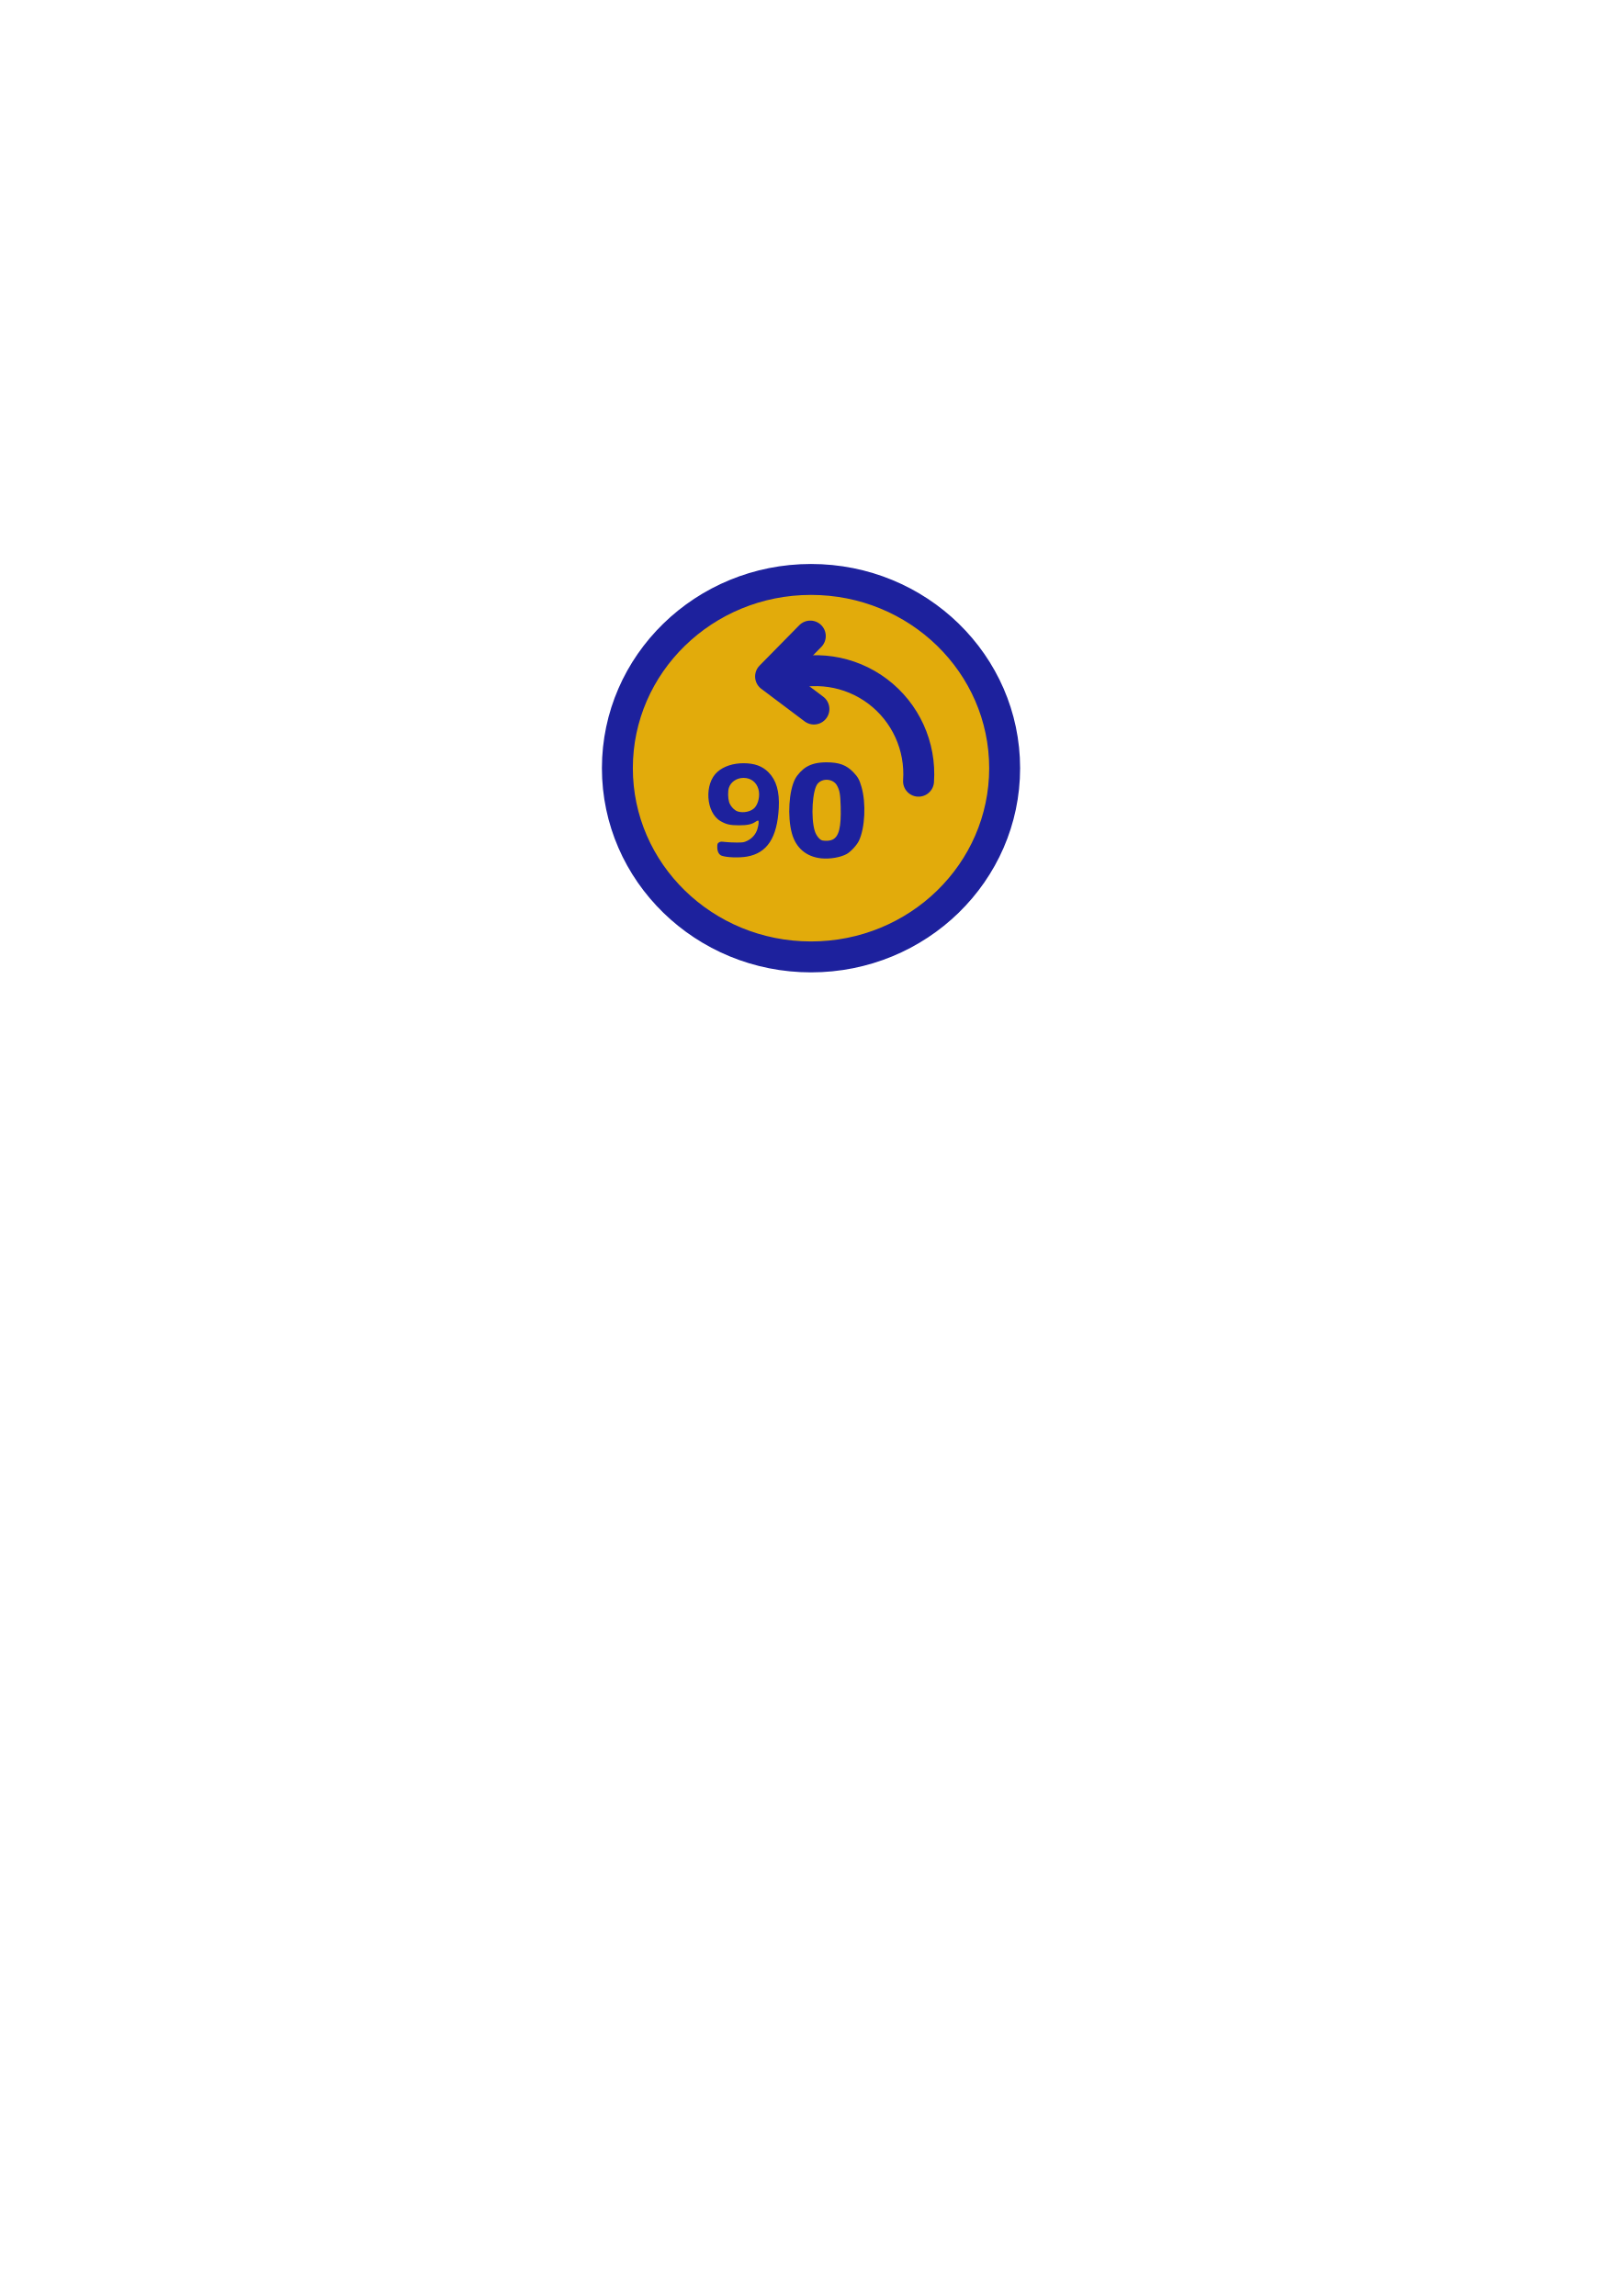
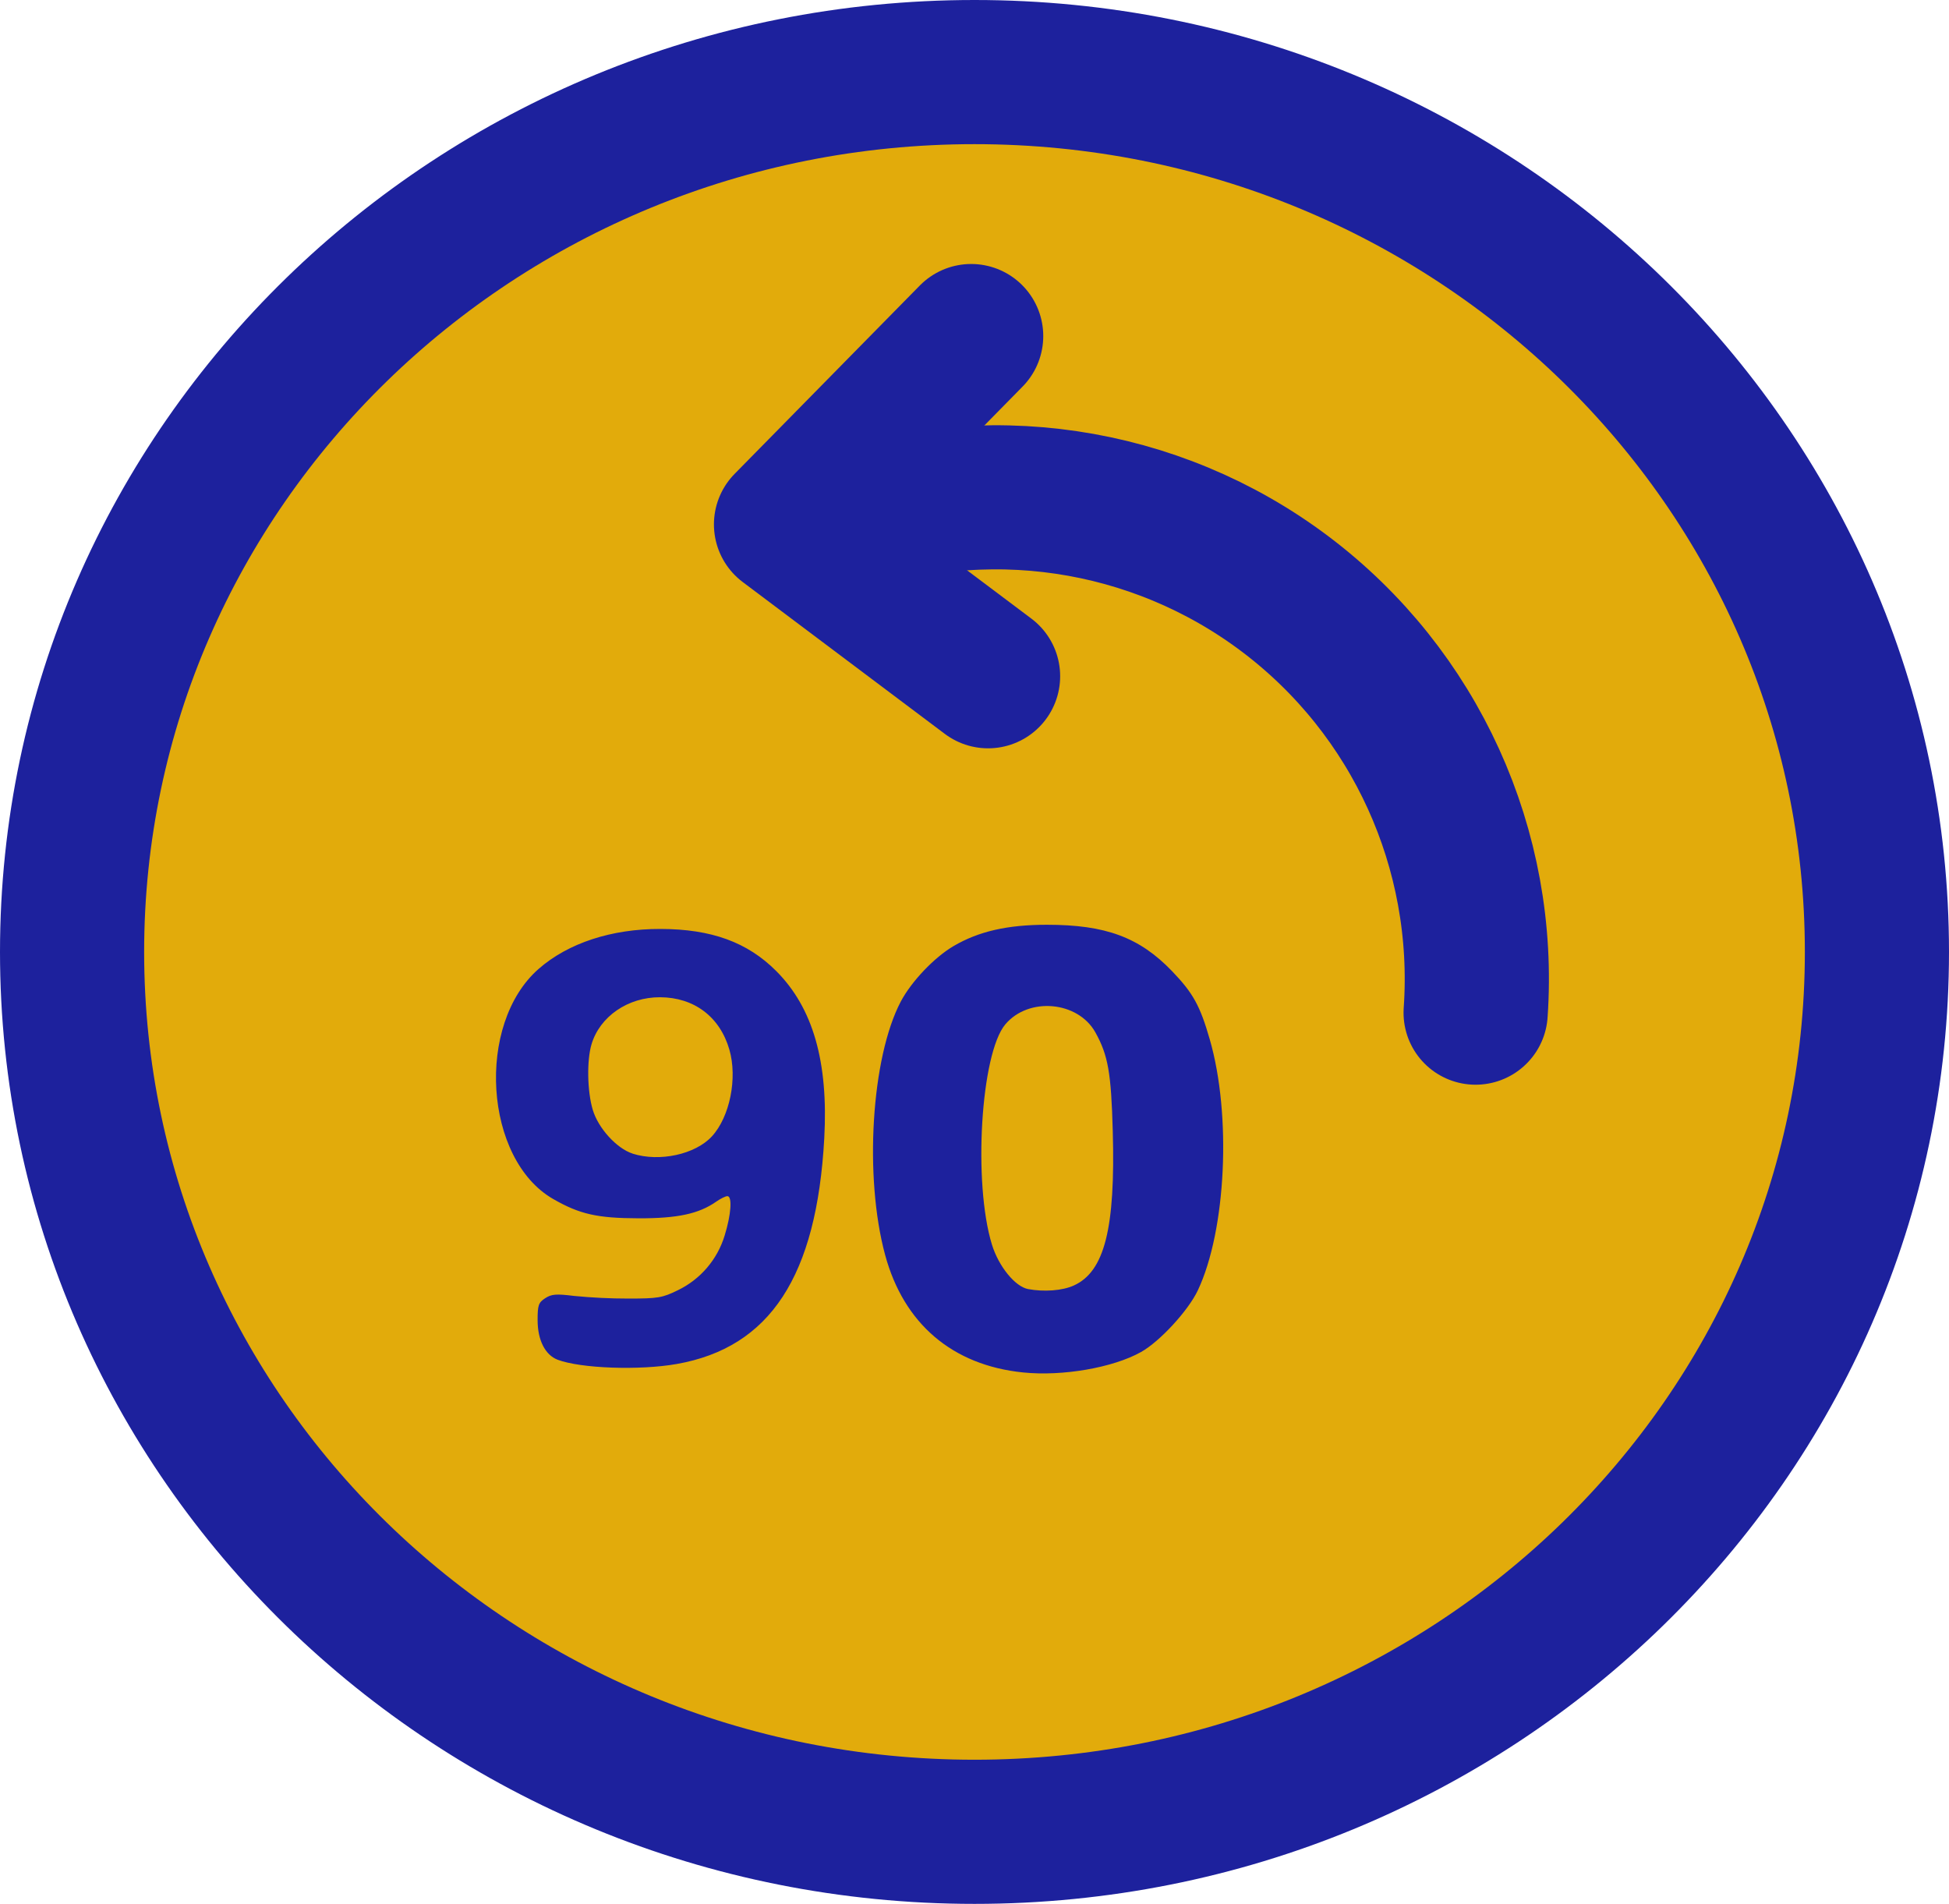
- <svg xmlns="http://www.w3.org/2000/svg" id="svg8" version="1.1" viewBox="0 0 210 297" height="297mm" width="210mm">
-   <defs id="defs2" />
-   <text xml:space="preserve" style="font-style:normal;font-weight:normal;font-size:10.583px;line-height:1.25;font-family:sans-serif;letter-spacing:0px;word-spacing:0px;fill:#000000;fill-opacity:1;stroke:none;stroke-width:0.265" x="475.312" y="-38.64" id="text1455">
-     <tspan id="tspan1453" x="475.312" y="-29.276" style="stroke-width:0.265" />
-   </text>
-   <g id="g1245" transform="translate(-37.16192,-3.540606)">
-     <g id="g1203" transform="translate(181.0585,61.55553)">
-       <ellipse style="opacity:1;fill:#e2ab0b;fill-opacity:1;stroke:#1d219d;stroke-width:4;stroke-linecap:round;stroke-linejoin:round;stroke-miterlimit:4;stroke-dasharray:none;stroke-opacity:1" id="ellipse1201" cx="-39.005" cy="41.353" rx="25.043" ry="24.414" />
+ <svg xmlns="http://www.w3.org/2000/svg" width="204.421" height="199.666" viewBox="0 0 54.086 52.828">
+   <g transform="translate(-72.5 -79.246)">
+     <ellipse id="ellipseBtnRot90" cx="99.543" cy="105.66" rx="25.043" ry="24.414" fill="#e2ab0b" stroke="#1d219d" stroke-width="4" stroke-linecap="round" stroke-linejoin="round" />
+     <g fill="none" stroke="#1d219d" stroke-width="4" stroke-linecap="round" stroke-linejoin="round">
+       <path d="M154.97 41.083a13.372 13.416 0 0112.54-2.316 13.372 13.416 0 018.775 9.283" transform="rotate(18.876 -33.517 -111.105) skewX(-.078)" />
+       <path d="M99.92 98.01l-5.608-4.213 5.139-5.226" />
    </g>
-     <g transform="translate(4.7625,2.116667)" id="g1236">
-       <g id="g1230">
-         <path transform="matrix(0.9462189,0.3235271,-0.3248136,0.9457781,0,0)" d="m 154.97,41.083 a 13.372,13.416 0 0 1 12.541,-2.317 13.372,13.416 0 0 1 8.774,9.284" id="path1764" style="opacity:1;fill:none;fill-opacity:1;stroke:#1d219d;stroke-width:4;stroke-linecap:round;stroke-linejoin:round;stroke-miterlimit:4;stroke-dasharray:none;stroke-opacity:1" />
-         <path style="opacity:1;fill:none;fill-opacity:1;stroke:#1d219d;stroke-width:4;stroke-linecap:round;stroke-linejoin:round;stroke-miterlimit:4;stroke-dasharray:none;stroke-opacity:1" d="m 137.668,93.142 -5.608,-4.214 5.139,-5.226" id="path1768" />
-       </g>
-       <path style="fill:#1d219d;fill-opacity:1;stroke-width:0.082" d="m 129.025,112.225 c 2.594,-0.456 3.887,-2.434 4.096,-6.265 0.116,-2.122 -0.312,-3.615 -1.331,-4.637 -0.8,-0.803 -1.803,-1.168 -3.216,-1.171 -1.354,-0.003 -2.561,0.393 -3.378,1.108 -1.751,1.532 -1.514,5.286 0.404,6.387 0.734,0.421 1.224,0.532 2.368,0.535 1.082,0.003 1.672,-0.124 2.155,-0.462 0.12,-0.084 0.259,-0.153 0.309,-0.153 0.141,0 0.106,0.507 -0.074,1.092 -0.208,0.674 -0.664,1.207 -1.301,1.52 -0.429,0.211 -0.551,0.231 -1.377,0.231 -0.498,-1.7e-4 -1.174,-0.033 -1.501,-0.073 -0.5,-0.061 -0.628,-0.051 -0.803,0.064 -0.184,0.12 -0.209,0.194 -0.209,0.609 3.8e-4,0.553 0.209,0.966 0.555,1.097 0.638,0.242 2.267,0.301 3.303,0.119 z m -1.221,-5.838 c -0.441,-0.141 -0.956,-0.706 -1.108,-1.217 -0.152,-0.513 -0.168,-1.368 -0.034,-1.817 0.232,-0.773 1.012,-1.308 1.902,-1.305 0.945,0.004 1.659,0.542 1.924,1.452 0.23,0.791 0.013,1.867 -0.485,2.409 -0.461,0.501 -1.452,0.717 -2.199,0.479 z m 10.835,6.072 c -1.961,-0.2 -3.311,-1.35 -3.828,-3.261 -0.587,-2.17 -0.383,-5.477 0.433,-7.028 0.294,-0.56 0.931,-1.229 1.468,-1.544 0.696,-0.408 1.496,-0.59 2.586,-0.591 1.631,-3.1e-4 2.573,0.349 3.476,1.289 0.583,0.607 0.776,0.956 1.046,1.889 0.607,2.101 0.456,5.296 -0.329,6.964 -0.265,0.562 -1.058,1.423 -1.579,1.714 -0.78,0.436 -2.178,0.678 -3.272,0.566 z m 1.409,-2.412 c 0.853,-0.387 1.156,-1.587 1.081,-4.284 -0.045,-1.617 -0.131,-2.105 -0.483,-2.738 -0.484,-0.87 -1.853,-0.992 -2.5,-0.223 -0.682,0.81 -0.899,4.4 -0.369,6.114 0.186,0.602 0.641,1.161 1,1.229 0.446,0.085 0.955,0.046 1.271,-0.098 z" id="path5572" />
-     </g>
+     <path d="M91.277 117.094c2.594-.457 3.887-2.434 4.097-6.265.116-2.123-.313-3.615-1.331-4.637-.8-.803-1.803-1.168-3.216-1.17-1.354-.004-2.561.392-3.379 1.108-1.751 1.532-1.514 5.286.404 6.386.735.422 1.225.532 2.368.535 1.082.003 1.672-.124 2.155-.462.12-.084.26-.153.31-.153.14 0 .106.507-.075 1.091a2.485 2.485 0 01-1.3 1.52c-.43.211-.551.231-1.378.231a15.49 15.49 0 01-1.5-.073c-.5-.062-.628-.051-.804.064-.184.12-.21.194-.209.609 0 .553.21.965.555 1.097.638.242 2.267.301 3.303.119zm-1.22-5.838c-.442-.14-.957-.706-1.108-1.217-.153-.513-.168-1.368-.034-1.817.232-.773 1.012-1.308 1.902-1.305.945.004 1.659.542 1.923 1.451.23.791.014 1.867-.484 2.409-.461.501-1.452.717-2.2.48zm10.834 6.072c-1.961-.2-3.31-1.35-3.828-3.26-.587-2.17-.383-5.478.433-7.029.295-.56.931-1.228 1.468-1.543.696-.408 1.496-.59 2.586-.59 1.632-.001 2.573.348 3.476 1.288.583.607.776.956 1.045 1.89.608 2.1.457 5.296-.329 6.963-.264.562-1.057 1.424-1.579 1.715-.78.436-2.178.678-3.272.566zm1.409-2.413c.853-.387 1.156-1.587 1.08-4.283-.044-1.617-.13-2.106-.482-2.739-.484-.87-1.853-.992-2.5-.223-.682.81-.899 4.4-.37 6.114.186.602.64 1.16 1 1.23.446.084.956.045 1.272-.099z" fill="#1d219d" />
  </g>
</svg>
